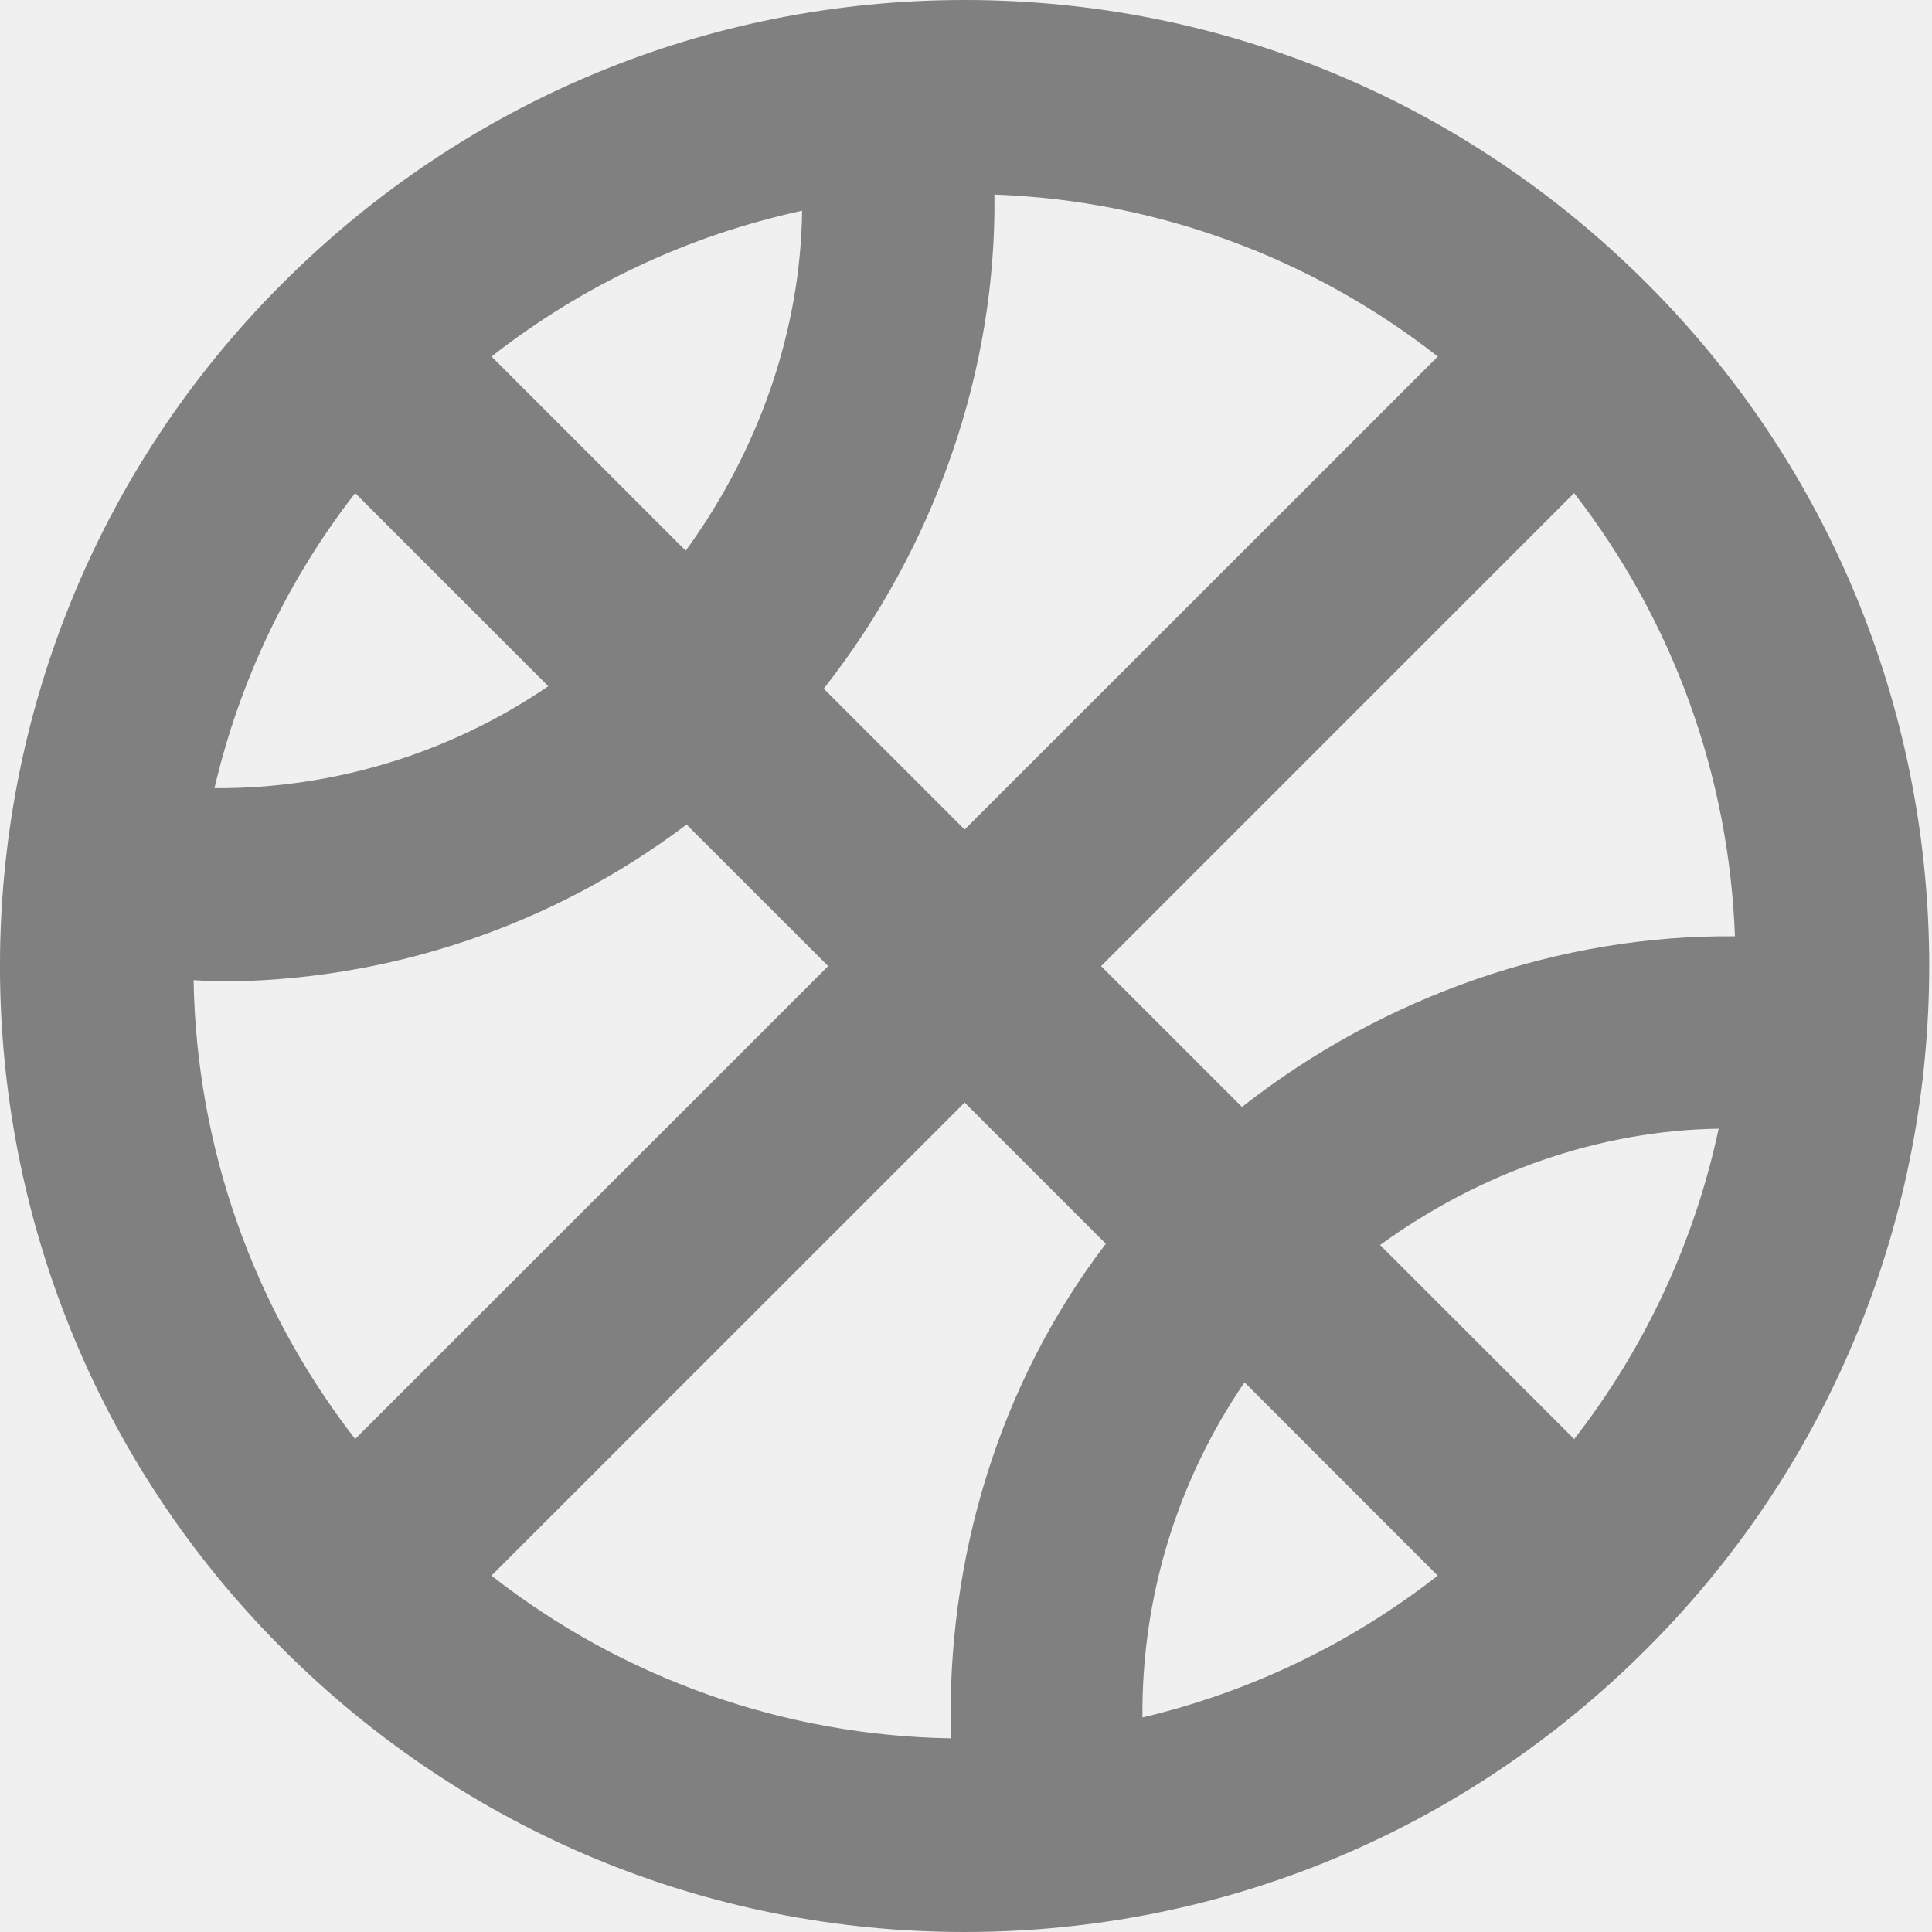
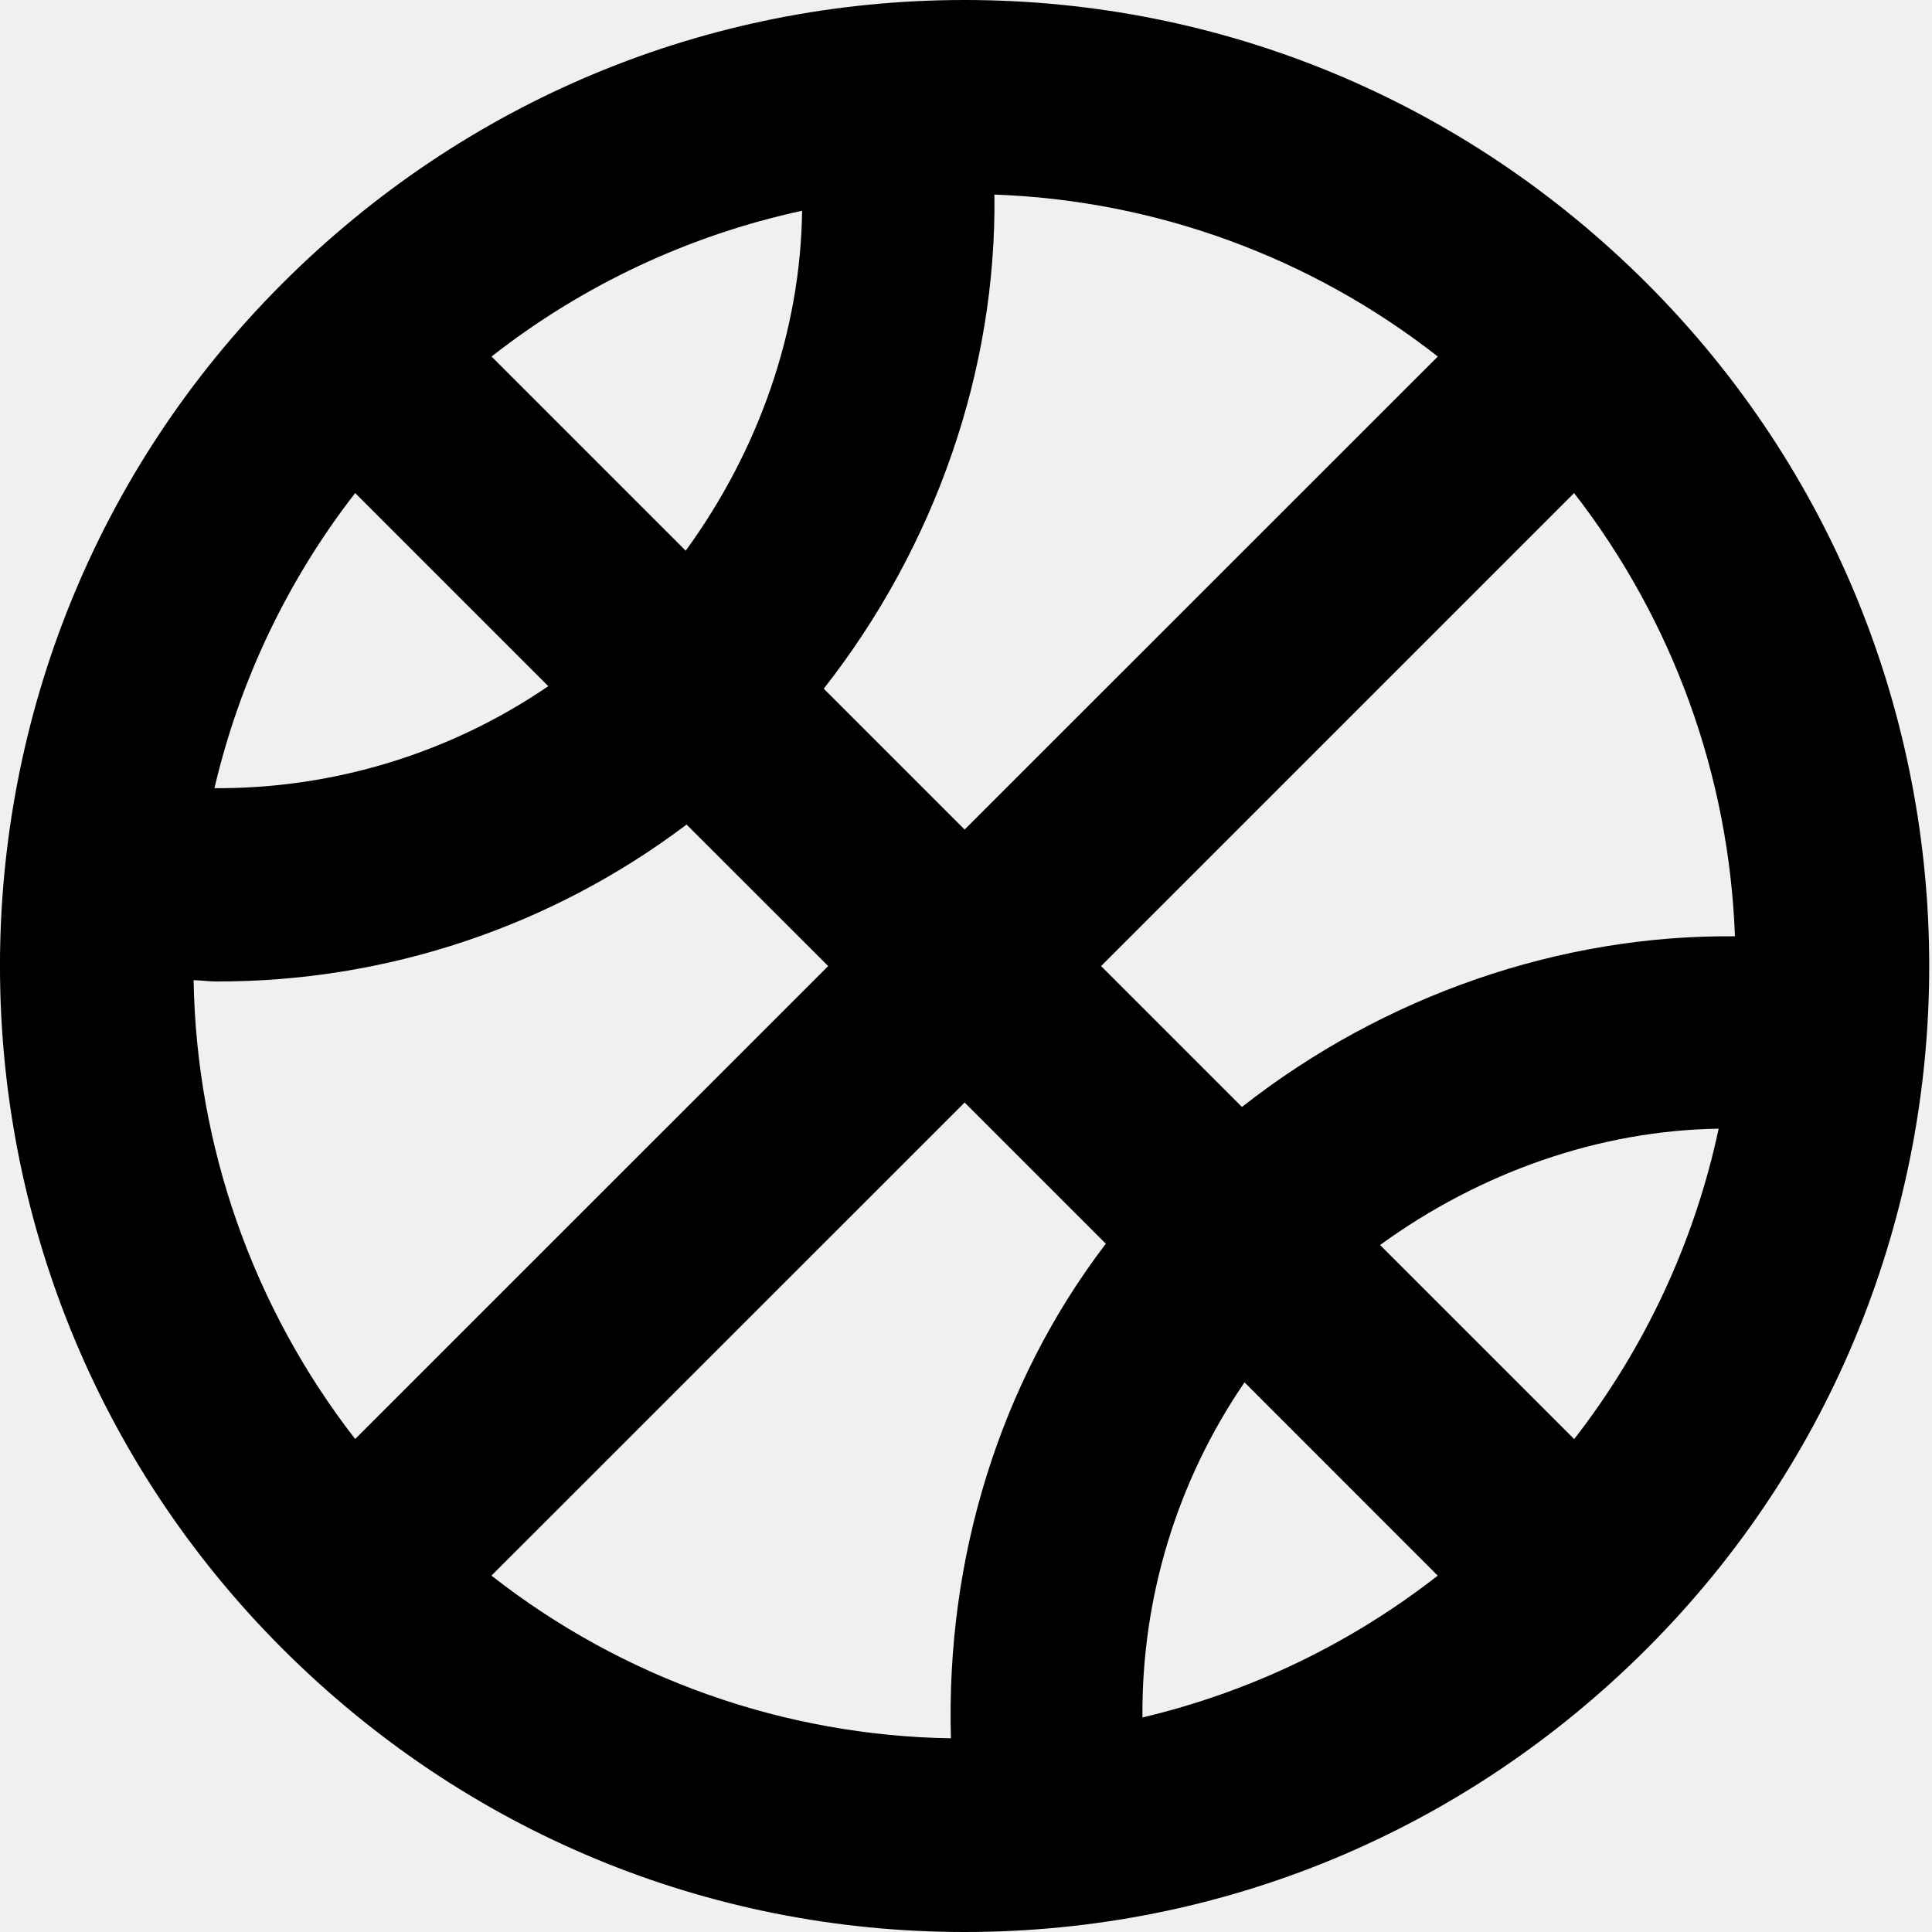
<svg xmlns="http://www.w3.org/2000/svg" width="24" height="24" viewBox="0 0 24 24" fill="none">
  <g clip-path="url(#clip0_939_749)">
-     <path d="M3.506 20.478C5.778 22.75 8.787 24 11.983 24C15.179 24 18.189 22.75 20.46 20.478C25.134 15.803 25.134 8.198 20.46 3.522C18.189 1.252 15.178 0 11.983 0C8.788 0 5.776 1.252 3.506 3.523C-1.169 8.197 -1.169 15.803 3.506 20.478ZM12.353 2.417C14.356 2.489 16.284 3.193 17.861 4.429L11.983 10.305L10.233 8.555C11.624 6.782 12.381 4.589 12.353 2.417ZM8.518 6.841L6.106 4.429C7.239 3.541 8.558 2.922 9.964 2.618C9.946 4.1 9.431 5.588 8.518 6.841ZM6.811 8.524C5.59 9.358 4.143 9.8 2.664 9.791C2.976 8.457 3.572 7.207 4.412 6.125L6.811 8.524ZM2.405 12.176C2.498 12.178 2.59 12.192 2.682 12.192C4.792 12.199 6.845 11.514 8.529 10.243L10.288 12.001L4.412 17.876C3.144 16.243 2.44 14.243 2.405 12.176ZM17.144 15.466C18.393 14.558 19.877 14.042 21.35 14.021C21.05 15.425 20.436 16.744 19.555 17.877L17.144 15.466ZM17.86 19.573C16.779 20.418 15.528 21.019 14.192 21.335C14.179 19.851 14.621 18.398 15.46 17.172L17.86 19.573ZM11.813 21.594C9.741 21.561 7.736 20.851 6.105 19.573L11.983 13.696L13.737 15.45C12.415 17.181 11.748 19.365 11.813 21.594ZM21.552 11.631C19.386 11.61 17.197 12.363 15.428 13.751L13.678 12.001L19.554 6.125C20.78 7.706 21.479 9.632 21.552 11.631Z" fill="#808080" />
+     <path d="M3.506 20.478C5.778 22.75 8.787 24 11.983 24C15.179 24 18.189 22.75 20.46 20.478C25.134 15.803 25.134 8.198 20.46 3.522C18.189 1.252 15.178 0 11.983 0C8.788 0 5.776 1.252 3.506 3.523C-1.169 8.197 -1.169 15.803 3.506 20.478ZM12.353 2.417C14.356 2.489 16.284 3.193 17.861 4.429L11.983 10.305L10.233 8.555C11.624 6.782 12.381 4.589 12.353 2.417ZM8.518 6.841L6.106 4.429C7.239 3.541 8.558 2.922 9.964 2.618C9.946 4.1 9.431 5.588 8.518 6.841ZM6.811 8.524C5.59 9.358 4.143 9.8 2.664 9.791C2.976 8.457 3.572 7.207 4.412 6.125L6.811 8.524ZM2.405 12.176C2.498 12.178 2.59 12.192 2.682 12.192C4.792 12.199 6.845 11.514 8.529 10.243L10.288 12.001L4.412 17.876C3.144 16.243 2.44 14.243 2.405 12.176ZM17.144 15.466C18.393 14.558 19.877 14.042 21.35 14.021C21.05 15.425 20.436 16.744 19.555 17.877L17.144 15.466ZM17.86 19.573C16.779 20.418 15.528 21.019 14.192 21.335C14.179 19.851 14.621 18.398 15.46 17.172L17.86 19.573ZM11.813 21.594C9.741 21.561 7.736 20.851 6.105 19.573L11.983 13.696L13.737 15.45C12.415 17.181 11.748 19.365 11.813 21.594ZM21.552 11.631C19.386 11.61 17.197 12.363 15.428 13.751L13.678 12.001L19.554 6.125C20.78 7.706 21.479 9.632 21.552 11.631Z" fill="currentColor" />
  </g>
  <defs>
    <clipPath id="clip0_939_749">
      <rect width="24" height="24" fill="white" />
    </clipPath>
  </defs>
</svg>
